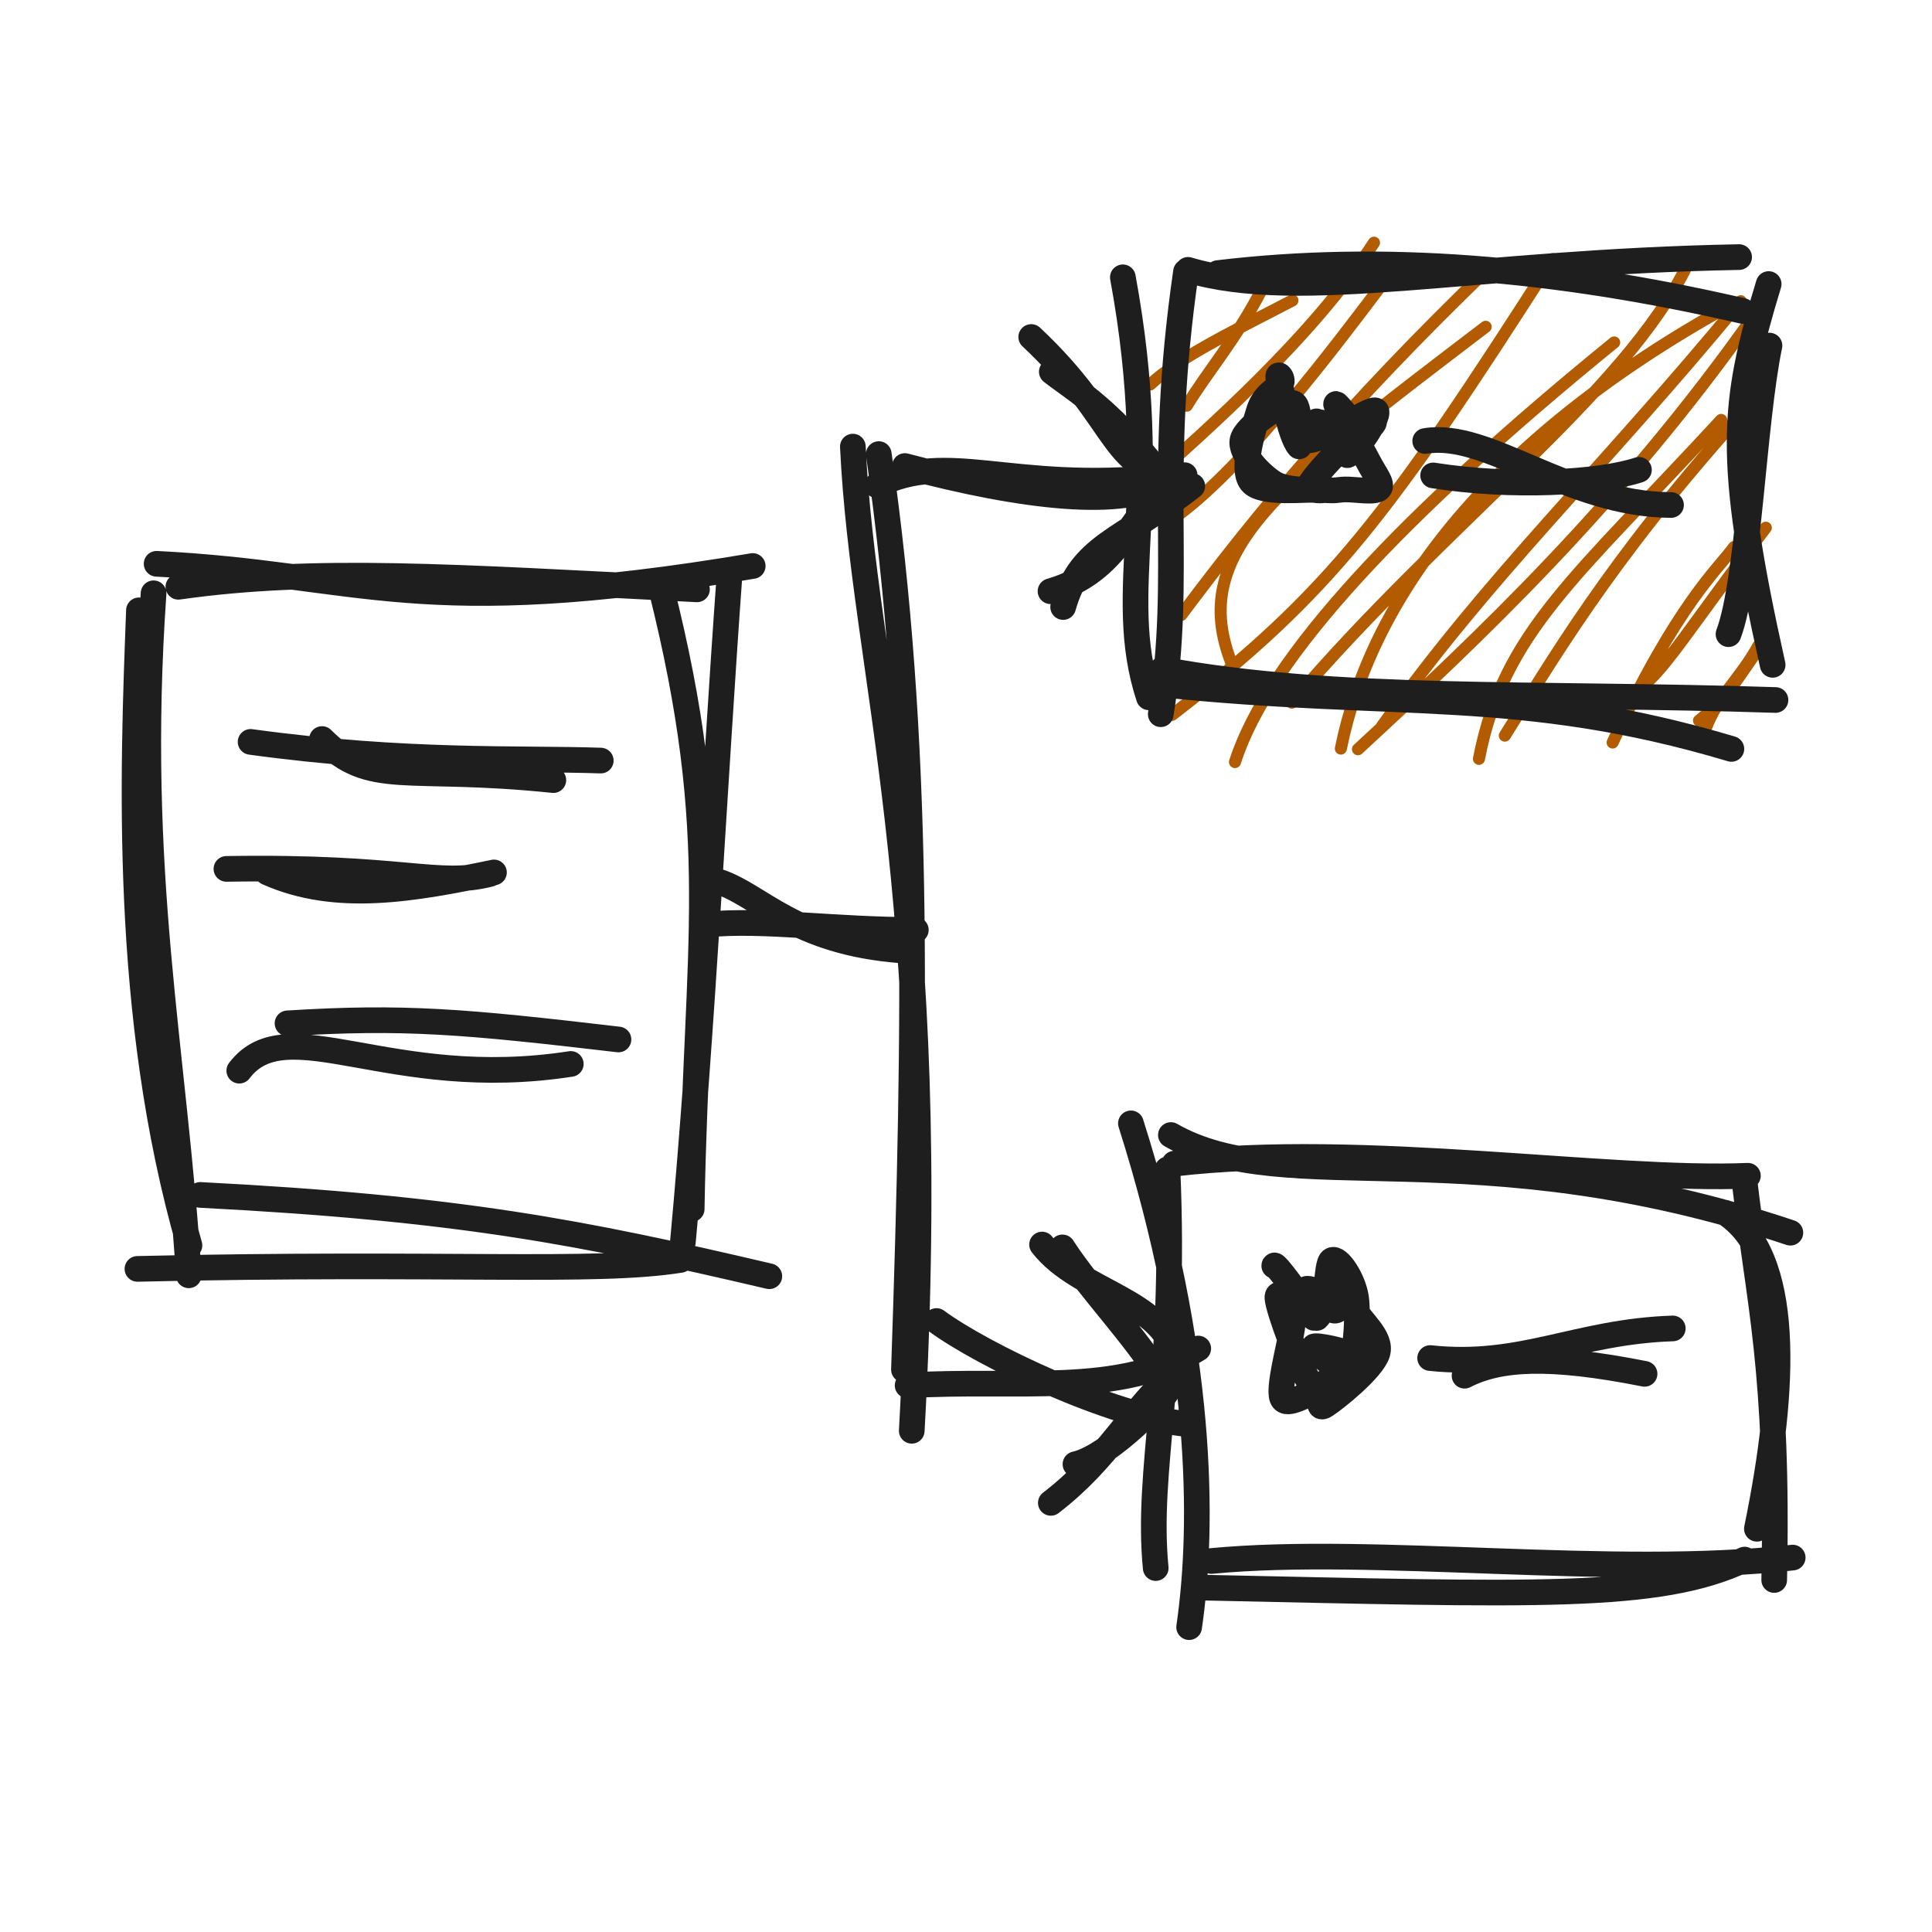
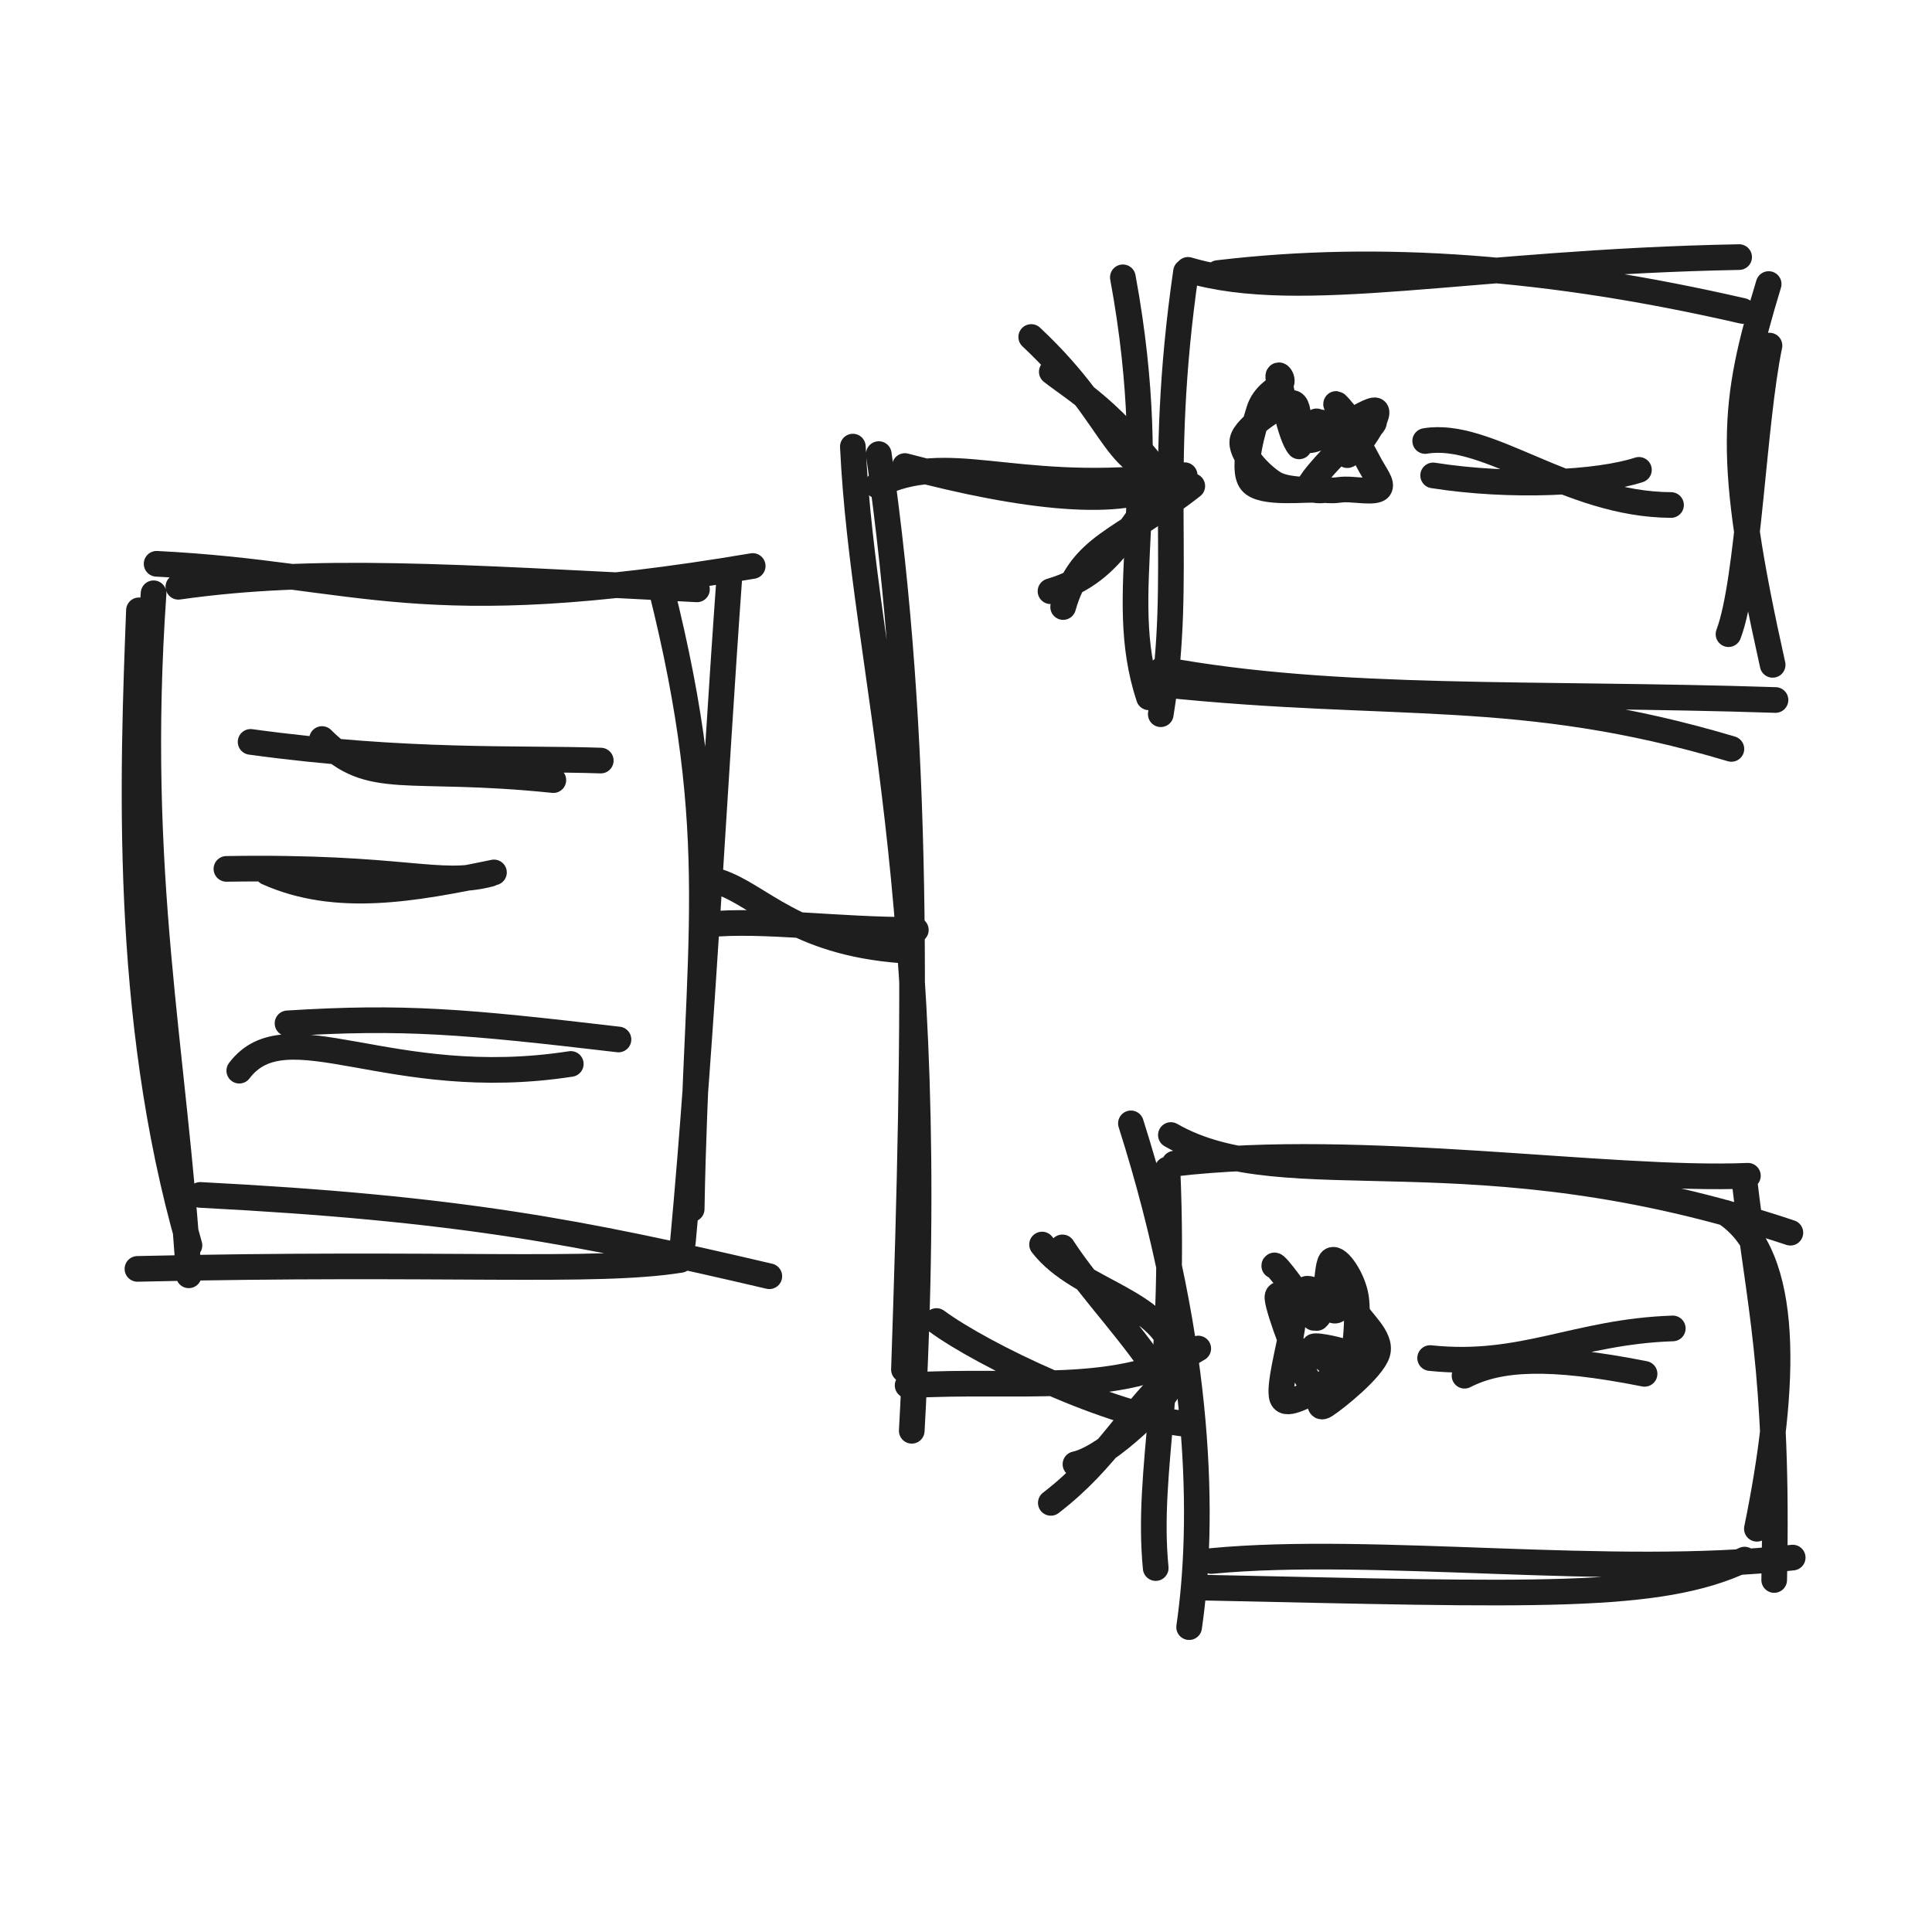
<svg xmlns="http://www.w3.org/2000/svg" width="128" height="128" viewBox="0 0 128 128" role="img">
  <path d="M10.376 37.353 C24.052 38.037, 27.591 41.255, 49.869 37.499 M11.818 38.876 C20.899 37.59, 29.714 38.209, 46.176 39.046 M43.785 38.906 C47.993 55.663, 46.138 62.341, 45.826 80.103 M48.335 38.066 C47.339 51.784, 46.548 68.244, 45.241 82.306 M50.97 84.554 C38.45 81.624, 30.41 80.051, 13.264 79.166 M45.081 83.472 C39.415 84.384, 29.489 83.596, 9.106 84.067 M12.552 82.51 C8.137 67.173, 8.806 51.036, 9.205 40.436 M12.507 84.493 C11.546 69.388, 8.87 58.038, 10.175 39.306" stroke="#1e1e1e" stroke-width="1.7" fill="none" stroke-linecap="round" stroke-linejoin="round" />
  <path d="M21.335 48.963 C24.558 52.206, 26.829 50.667, 36.661 51.684 M16.603 49.152 C26.924 50.571, 34.401 50.204, 39.802 50.39" stroke="#1e1e1e" stroke-width="1.7" fill="none" stroke-linecap="round" stroke-linejoin="round" />
  <path d="M15.001 57.566 C26.779 57.372, 29.021 58.795, 32.471 57.898 M17.717 57.801 C22.282 59.846, 27.383 58.905, 32.727 57.801" stroke="#1e1e1e" stroke-width="1.7" fill="none" stroke-linecap="round" stroke-linejoin="round" />
  <path d="M15.853 70.935 C18.993 66.781, 25.79 72.355, 37.816 70.489 M19.049 67.799 C26.761 67.317, 30.768 67.672, 40.976 68.868" stroke="#1e1e1e" stroke-width="1.7" fill="none" stroke-linecap="round" stroke-linejoin="round" />
  <path d="M47.623 58.415 C50.393 59.325, 52.615 62.436, 59.751 62.966 M46.913 61.246 C50.518 60.893, 55.422 61.62, 60.677 61.612" stroke="#1e1e1e" stroke-width="1.7" fill="none" stroke-linecap="round" stroke-linejoin="round" />
  <path d="M56.504 29.589 C57.219 44.599, 62.399 58.809, 60.406 94.793 M58.221 30.085 C60.94 49.009, 60.684 67.278, 59.889 90.738" stroke="#1e1e1e" stroke-width="1.7" fill="none" stroke-linecap="round" stroke-linejoin="round" />
  <path d="M58.112 32.158 C62.8 29.78, 66.94 32.629, 76.889 31.619 M59.952 30.876 C67.814 32.967, 74.504 33.737, 77.34 31.88" stroke="#1e1e1e" stroke-width="1.7" fill="none" stroke-linecap="round" stroke-linejoin="round" />
  <path d="M62.045 87.52 C65.167 89.818, 73.688 93.862, 78.617 94.344 M60.132 91.786 C67.483 91.338, 74.158 92.584, 79.387 89.344" stroke="#1e1e1e" stroke-width="1.7" fill="none" stroke-linecap="round" stroke-linejoin="round" />
-   <path d="M78.109 18.874 C78.109 18.874, 78.109 18.874, 78.109 18.874 M78.109 18.874 C78.109 18.874, 78.109 18.874, 78.109 18.874 M76.209 25.468 C78.127 23.714, 80.911 22.345, 85.626 19.906 M78.627 26.882 C79.983 24.647, 81.956 22.381, 83.594 19.182 M76.098 31.948 C80.011 28.388, 86.864 22.448, 91.03 16.08 M78.038 34.139 C82.608 30.774, 88.68 22.649, 91.311 19.18 M81.597 43.951 C78.706 36.596, 84.487 32.277, 98.429 21.652 M78.268 40.74 C83.353 33.935, 89.151 26.923, 98.612 17.795 M81.822 50.486 C84.038 43.54, 92.954 34.076, 106.943 22.689 M77.652 47.362 C88.163 39.27, 92.004 34.134, 102.868 17.166 M88.836 49.596 C90.756 40.058, 98.038 29.376, 114.654 20.213 M85.581 46.551 C95.639 34.726, 107.692 26.027, 111.79 17.551 M89.97 49.638 C97.9 42.311, 107.291 33.523, 116.226 20.875 M91.566 48.101 C98.825 37.945, 105.812 31.482, 115.331 19.958 M97.985 50.274 C99.613 41.858, 104.455 38.219, 114.031 27.821 M99.699 48.735 C102.748 43.909, 106.546 37.273, 115.122 27.702 M106.841 49.192 C111.131 39.981, 113.847 37.68, 114.883 36.246 M106.767 46.248 C109.435 46.156, 110.41 43.521, 116.99 34.963 M112.998 48.296 C113.792 46.123, 115.256 45.036, 116.502 42.776 M112.565 47.74 C114.931 45.884, 115.686 43.795, 117.158 42.245" stroke="#b25b00" stroke-width="0.8" fill="none" stroke-linecap="round" stroke-linejoin="round" />
  <path d="M80.684 18.092 C91.501 16.798, 102.859 17.703, 115.462 20.601 M78.71 17.879 C86.191 20.107, 97.302 17.363, 115.222 17.033 M117.233 22.896 C116.169 27.993, 115.852 38.486, 114.518 42.015 M117.179 18.819 C114.785 26.706, 114.356 30.22, 117.443 44.048 M114.709 49.617 C100.684 45.431, 92.439 46.972, 76.885 45.336 M117.631 46.377 C101.628 45.852, 88.552 46.495, 76.992 44.354 M76.118 46.2 C73.788 39.126, 77.11 33.117, 74.392 18.373 M76.904 47.319 C78.429 37.901, 76.585 31.702, 78.576 18.003" stroke="#1e1e1e" stroke-width="1.7" fill="none" stroke-linecap="round" stroke-linejoin="round" />
  <path d="M77.574 75.199 C85.226 79.604, 97.533 74.627, 118.617 81.67 M77.81 77.093 C90.156 75.634, 106.557 78.283, 115.803 77.897 M114.29 80.344 C118.679 83.195, 118.346 91.795, 116.398 101.285 M115.558 78.091 C116.538 86.409, 117.842 90.722, 117.545 104.678 M118.771 103.194 C106.847 104.541, 91.072 102.389, 80.261 103.42 M115.58 103.327 C109.885 106.02, 101.709 105.649, 79.697 105.184 M78.783 107.802 C79.777 100.971, 79.715 89.505, 74.926 74.426 M76.569 103.888 C75.929 97.309, 77.95 91.33, 77.348 77.477" stroke="#1e1e1e" stroke-width="1.7" fill="none" stroke-linecap="round" stroke-linejoin="round" />
  <path d="M87.224 27.916 C88.221 28.294, 90.775 27.557, 91.015 27.887 C91.255 28.218, 89.375 29.186, 88.664 29.899 C87.954 30.612, 86.933 31.739, 86.753 32.166 C86.574 32.593, 87.982 32.487, 87.587 32.461 C87.193 32.434, 85.264 32.56, 84.387 32.007 C83.509 31.454, 82.123 30.028, 82.323 29.142 C82.523 28.256, 84.864 26.689, 85.587 26.693 C86.309 26.697, 85.735 29.084, 86.659 29.167 C87.583 29.25, 90.697 27.026, 91.131 27.191 C91.565 27.356, 89.867 29.971, 89.266 30.156 M89.832 28.708 C90.394 28.916, 88.391 26.482, 88.524 26.79 C88.658 27.097, 90.159 29.627, 90.634 30.554 C91.109 31.481, 91.628 32.04, 91.376 32.352 C91.123 32.665, 89.748 32.41, 89.118 32.427 C88.488 32.445, 88.632 32.541, 87.595 32.456 C86.559 32.372, 83.596 32.797, 82.898 31.922 C82.201 31.046, 83.08 28.286, 83.409 27.202 C83.738 26.118, 84.651 25.756, 84.871 25.42 C85.091 25.084, 84.53 24.492, 84.729 25.184 C84.929 25.877, 85.475 28.923, 86.07 29.574" stroke="#1e1e1e" stroke-width="1.7" fill="none" stroke-linecap="round" stroke-linejoin="round" />
  <path d="M94.423 29.218 C98.59 28.513, 103.854 33.425, 110.71 33.458 M94.949 31.498 C100.114 32.309, 105.895 32.012, 108.584 31.129" stroke="#1e1e1e" stroke-width="1.7" fill="none" stroke-linecap="round" stroke-linejoin="round" />
  <path d="M86.587 85.384 C87.479 85.355, 87.988 86.892, 88.464 86.835 C88.94 86.779, 89.231 85.066, 89.445 85.045 C89.659 85.025, 89.447 85.948, 89.749 86.714 C90.051 87.48, 91.58 88.579, 91.258 89.643 C90.935 90.706, 88.488 92.659, 87.816 93.095 C87.145 93.531, 87.707 92.341, 87.228 92.261 C86.75 92.181, 85.216 93.327, 84.947 92.614 C84.677 91.901, 85.445 89.181, 85.61 87.983 C85.775 86.785, 85.695 85.538, 85.935 85.426 C86.176 85.314, 87.018 86.93, 87.054 87.31 M87.242 87.316 C88.046 86.596, 87.805 83.713, 88.238 83.487 C88.67 83.26, 89.653 84.75, 89.837 85.955 C90.02 87.159, 89.805 90.169, 89.341 90.713 C88.877 91.257, 87.028 89.369, 87.053 89.22 C87.077 89.071, 89.284 89.49, 89.488 89.817 C89.692 90.144, 88.727 90.883, 88.276 91.182 C87.824 91.48, 87.387 92.474, 86.78 91.61 C86.173 90.746, 84.699 86.846, 84.633 85.998 C84.566 85.15, 86.418 86.877, 86.383 86.522 C86.348 86.166, 84.408 83.541, 84.423 83.864" stroke="#1e1e1e" stroke-width="1.7" fill="none" stroke-linecap="round" stroke-linejoin="round" />
  <path d="M94.75 89.975 C100.867 90.623, 104.419 88.226, 110.826 88.012 M97.029 91.145 C99.326 89.966, 102.592 89.759, 108.957 91.02" stroke="#1e1e1e" stroke-width="1.7" fill="none" stroke-linecap="round" stroke-linejoin="round" />
  <path d="M68.321 22.327 C74.465 28.072, 73.553 31.483, 78.485 31.482 M69.684 24.63 C71.306 25.897, 73.725 27.194, 77.291 32.028 M78.992 32.202 C74.235 35.912, 71.613 36.086, 70.436 40.217 M77.31 32.258 C74.821 34.068, 74.191 37.838, 69.599 39.17" stroke="#1e1e1e" stroke-width="1.7" fill="none" stroke-linecap="round" stroke-linejoin="round" />
  <path d="M69.039 82.454 C71.538 85.7, 77.331 86.1, 77.972 90.257 M70.389 82.642 C72.258 85.536, 75.33 88.579, 77.297 91.913 M77.435 91.956 C77.444 92.393, 73.5 96.527, 71.252 97.008 M78.151 90.535 C74.71 93.668, 73.439 96.633, 69.62 99.569" stroke="#1e1e1e" stroke-width="1.7" fill="none" stroke-linecap="round" stroke-linejoin="round" />
</svg>
